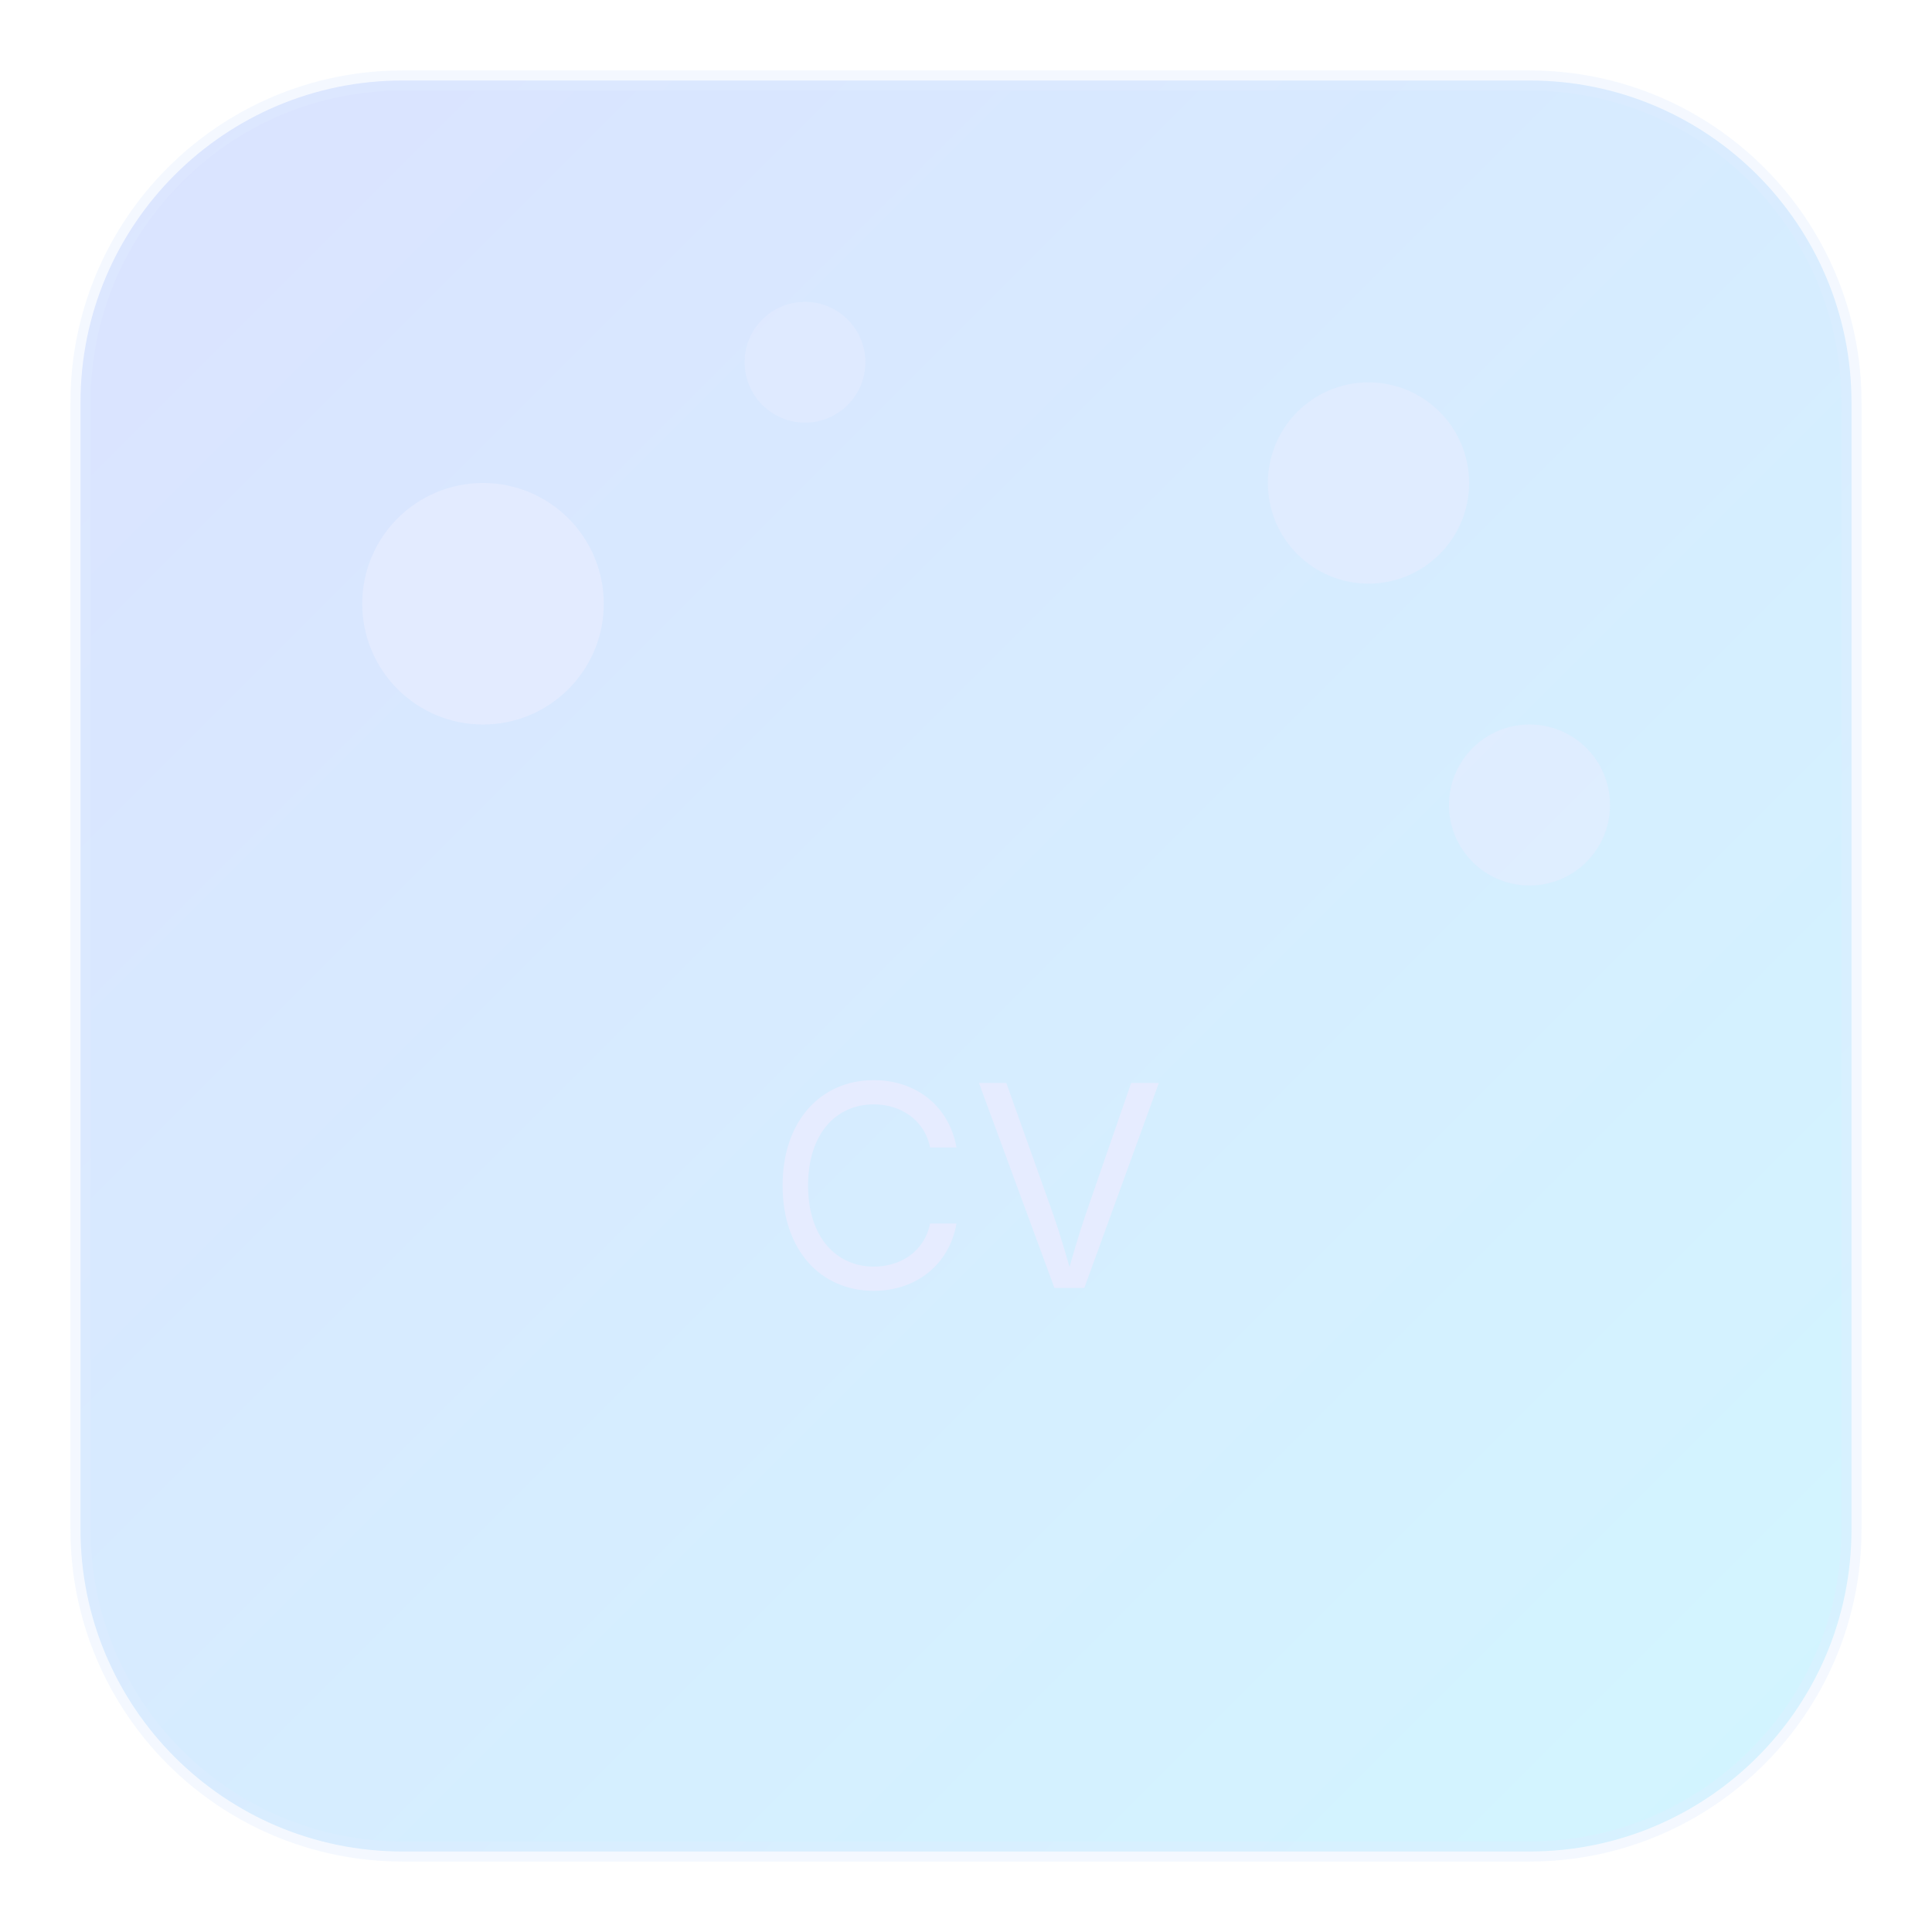
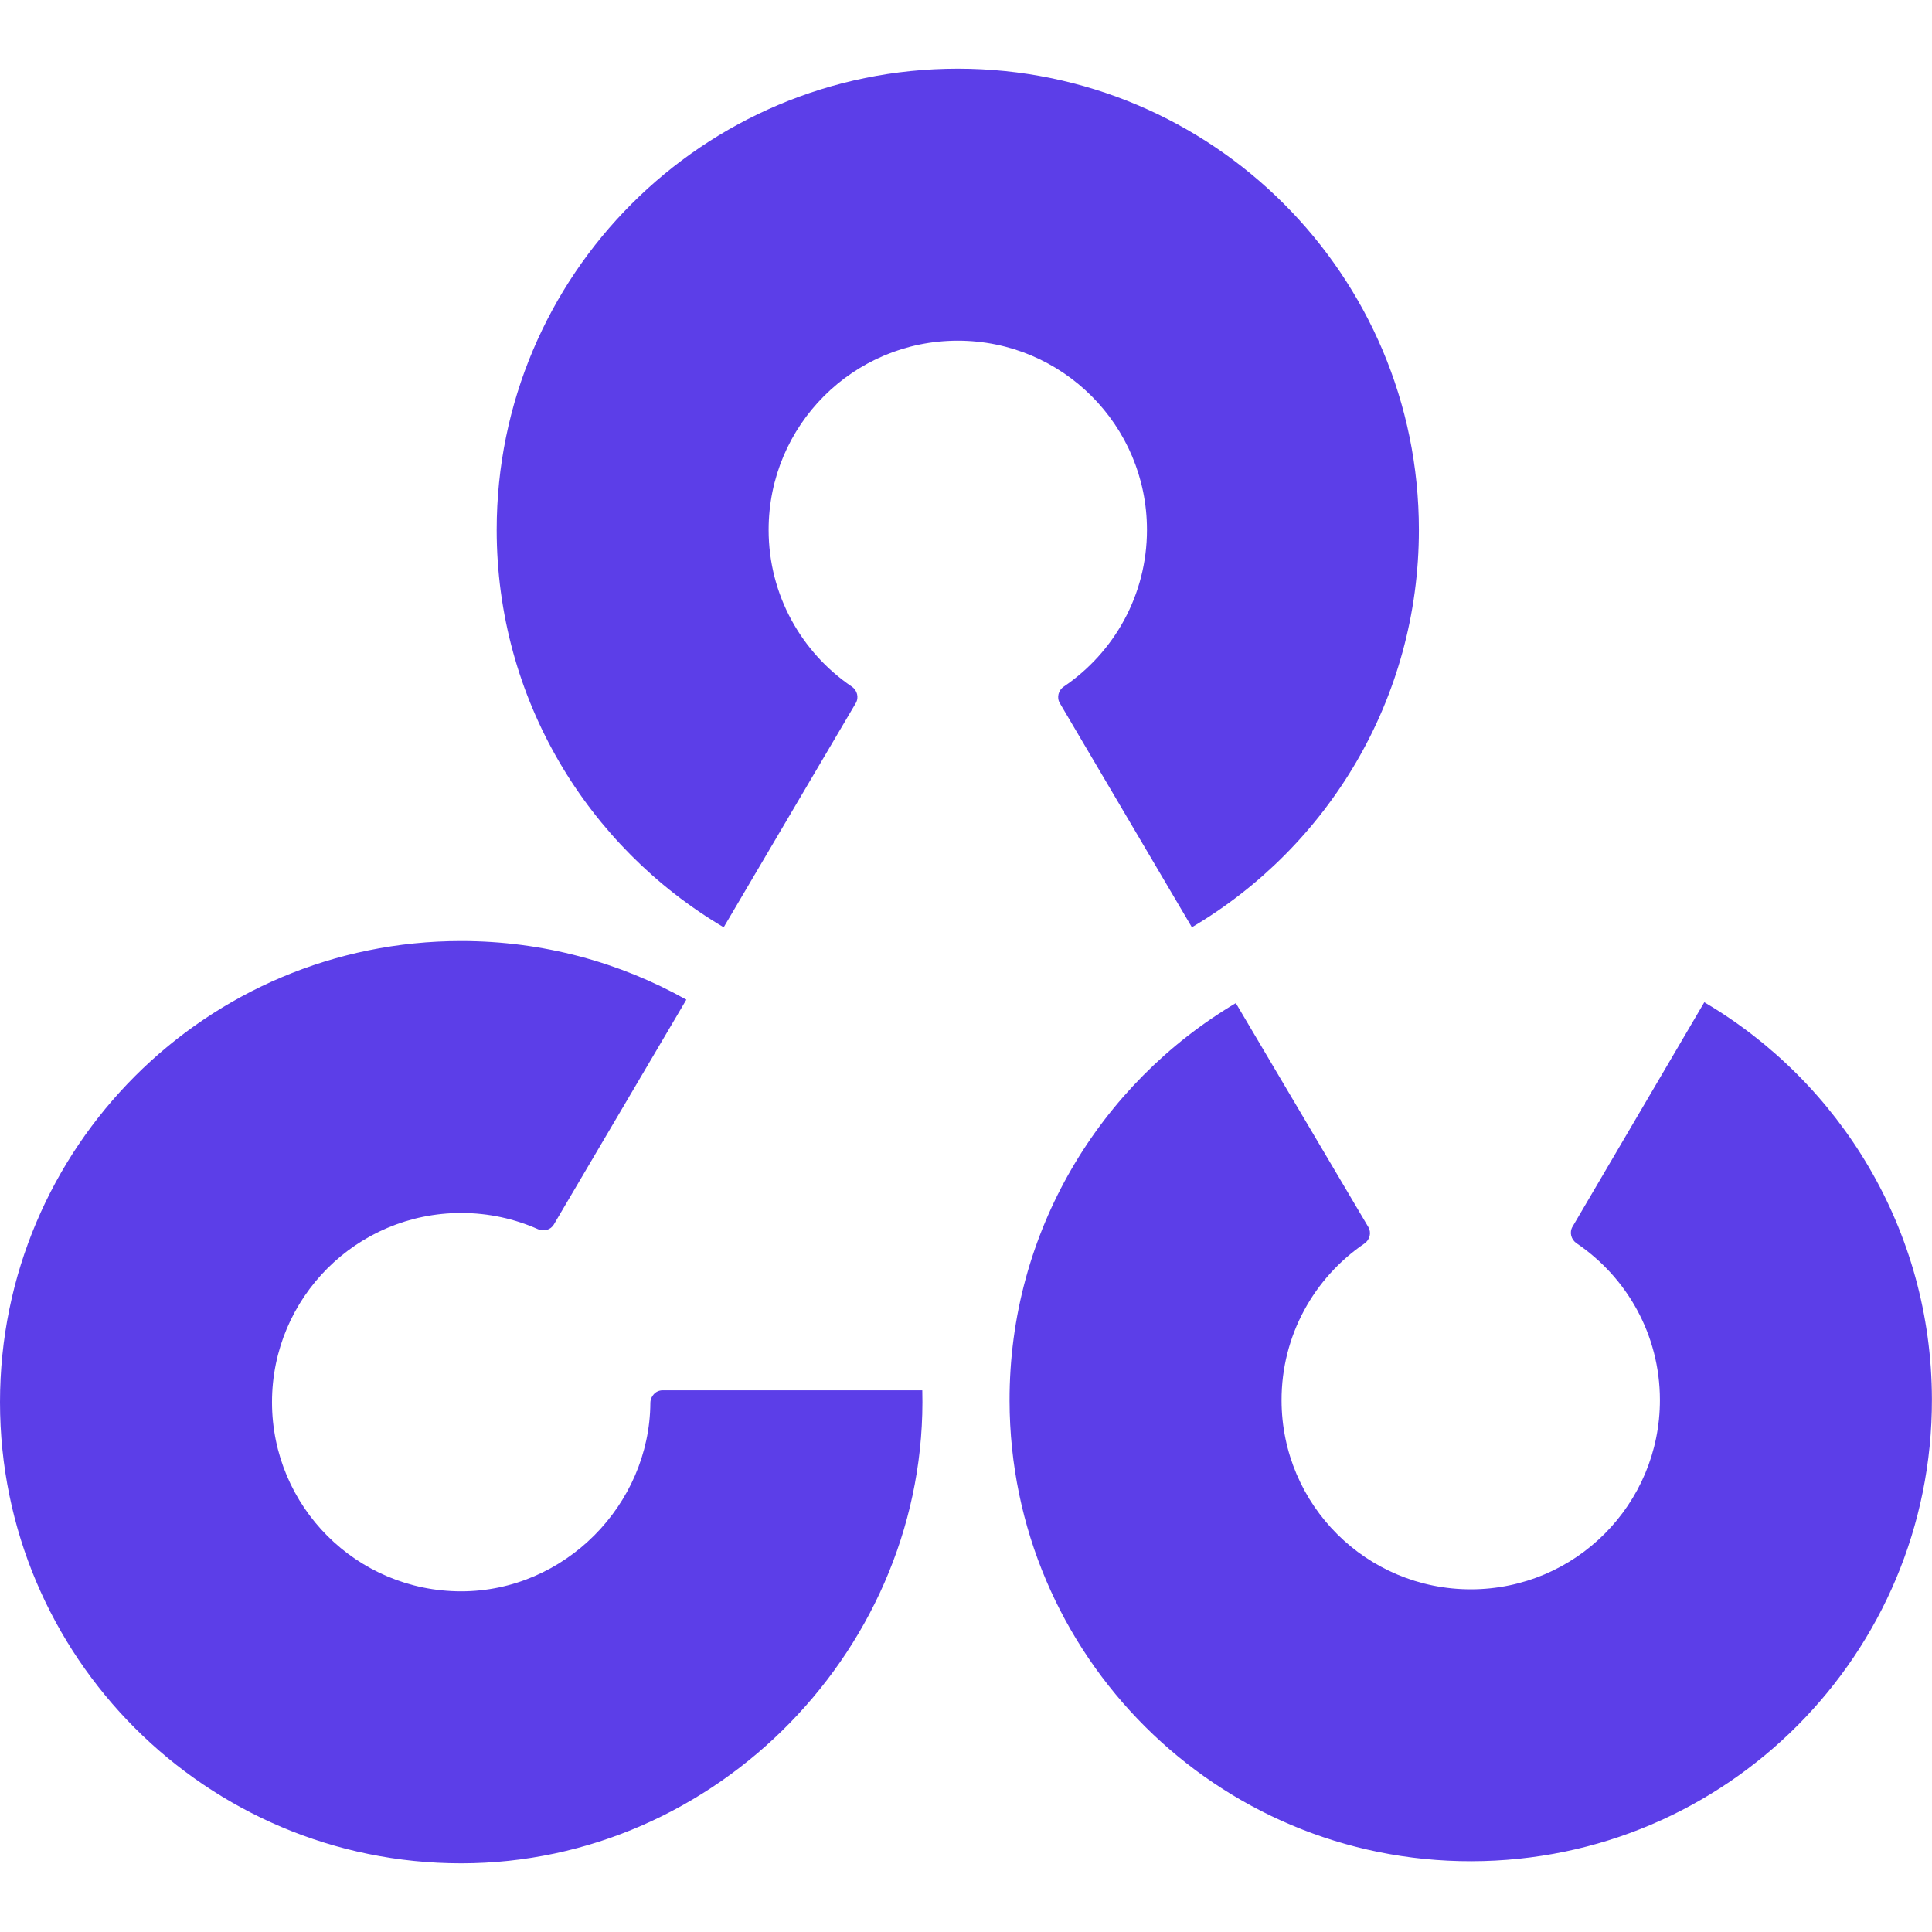
- <svg xmlns="http://www.w3.org/2000/svg" viewBox="0 0 96 96" width="96" height="96">
-   <defs>
-     <linearGradient id="g" x1="0" x2="1" y1="0" y2="1">
-       <stop offset="0%" stop-color="#5a7dff" />
-       <stop offset="100%" stop-color="#32d4ff" />
-     </linearGradient>
-   </defs>
-   <rect x="4" y="4" rx="16" ry="16" width="88" height="88" fill="url(#g)" opacity="0.22" stroke="#6fa8ff" stroke-opacity="0.35" />
-   <g fill="#e6ecff">
-     <circle cx="24" cy="30" r="6" opacity="0.8" />
-     <circle cx="40" cy="18" r="3" opacity="0.5" />
-     <circle cx="68" cy="24" r="5" opacity="0.6" />
-     <circle cx="76" cy="40" r="4" opacity="0.6" />
-   </g>
-   <text x="48" y="64" font-size="14" text-anchor="middle" fill="#e6ecff" font-family="Inter, Arial, sans-serif">CV</text>
+ <svg xmlns="http://www.w3.org/2000/svg" fill="#5C3EE8" role="img" viewBox="0 0 24 24">
+   <path d="M11.899.853C8.735.853 6.17 3.417 6.17 6.582c0 2.102 1.132 3.94 2.82 4.937l1.641-2.785c.041-.07.018-.159-.05-.205-.623-.423-1.033-1.137-1.033-1.947 0-1.298 1.052-2.35 2.35-2.35 1.298 0 2.35 1.052 2.35 2.35 0 .81-.409 1.524-1.033 1.947-.067.045-.091.135-.05.205l1.641 2.785c1.688-.997 2.82-2.835 2.82-4.937 0-3.164-2.565-5.729-5.729-5.729zm-6.17 10.837C2.565 11.689 0 14.254 0 17.418c0 3.164 2.565 5.729 5.729 5.729 3.18 0 5.807-2.7 5.728-5.876H8.231c-.085 0-.151.072-.152.156-.008 1.266-1.064 2.341-2.35 2.341-1.298 0-2.35-1.052-2.35-2.35 0-1.298 1.052-2.35 2.35-2.35.34 0 .663.072.955.202.071.032.157.008.196-.059l1.646-2.793c-.827-.464-1.782-.728-2.797-.728zm15.442.761l-1.637 2.788c-.041.07-.017.159.05.205.624.422 1.035 1.135 1.036 1.945.002 1.298-1.048 2.352-2.346 2.354-1.298.002-2.352-1.048-2.354-2.346-.002-.81.407-1.525 1.029-1.949.067-.046.09-.135.049-.205l-1.646-2.782c-1.686 1-2.815 2.839-2.811 4.941.006 3.164 2.575 5.725 5.739 5.719 3.164-.005 5.725-2.575 5.719-5.739-.004-2.102-1.139-3.938-2.828-4.932z" />
</svg>
